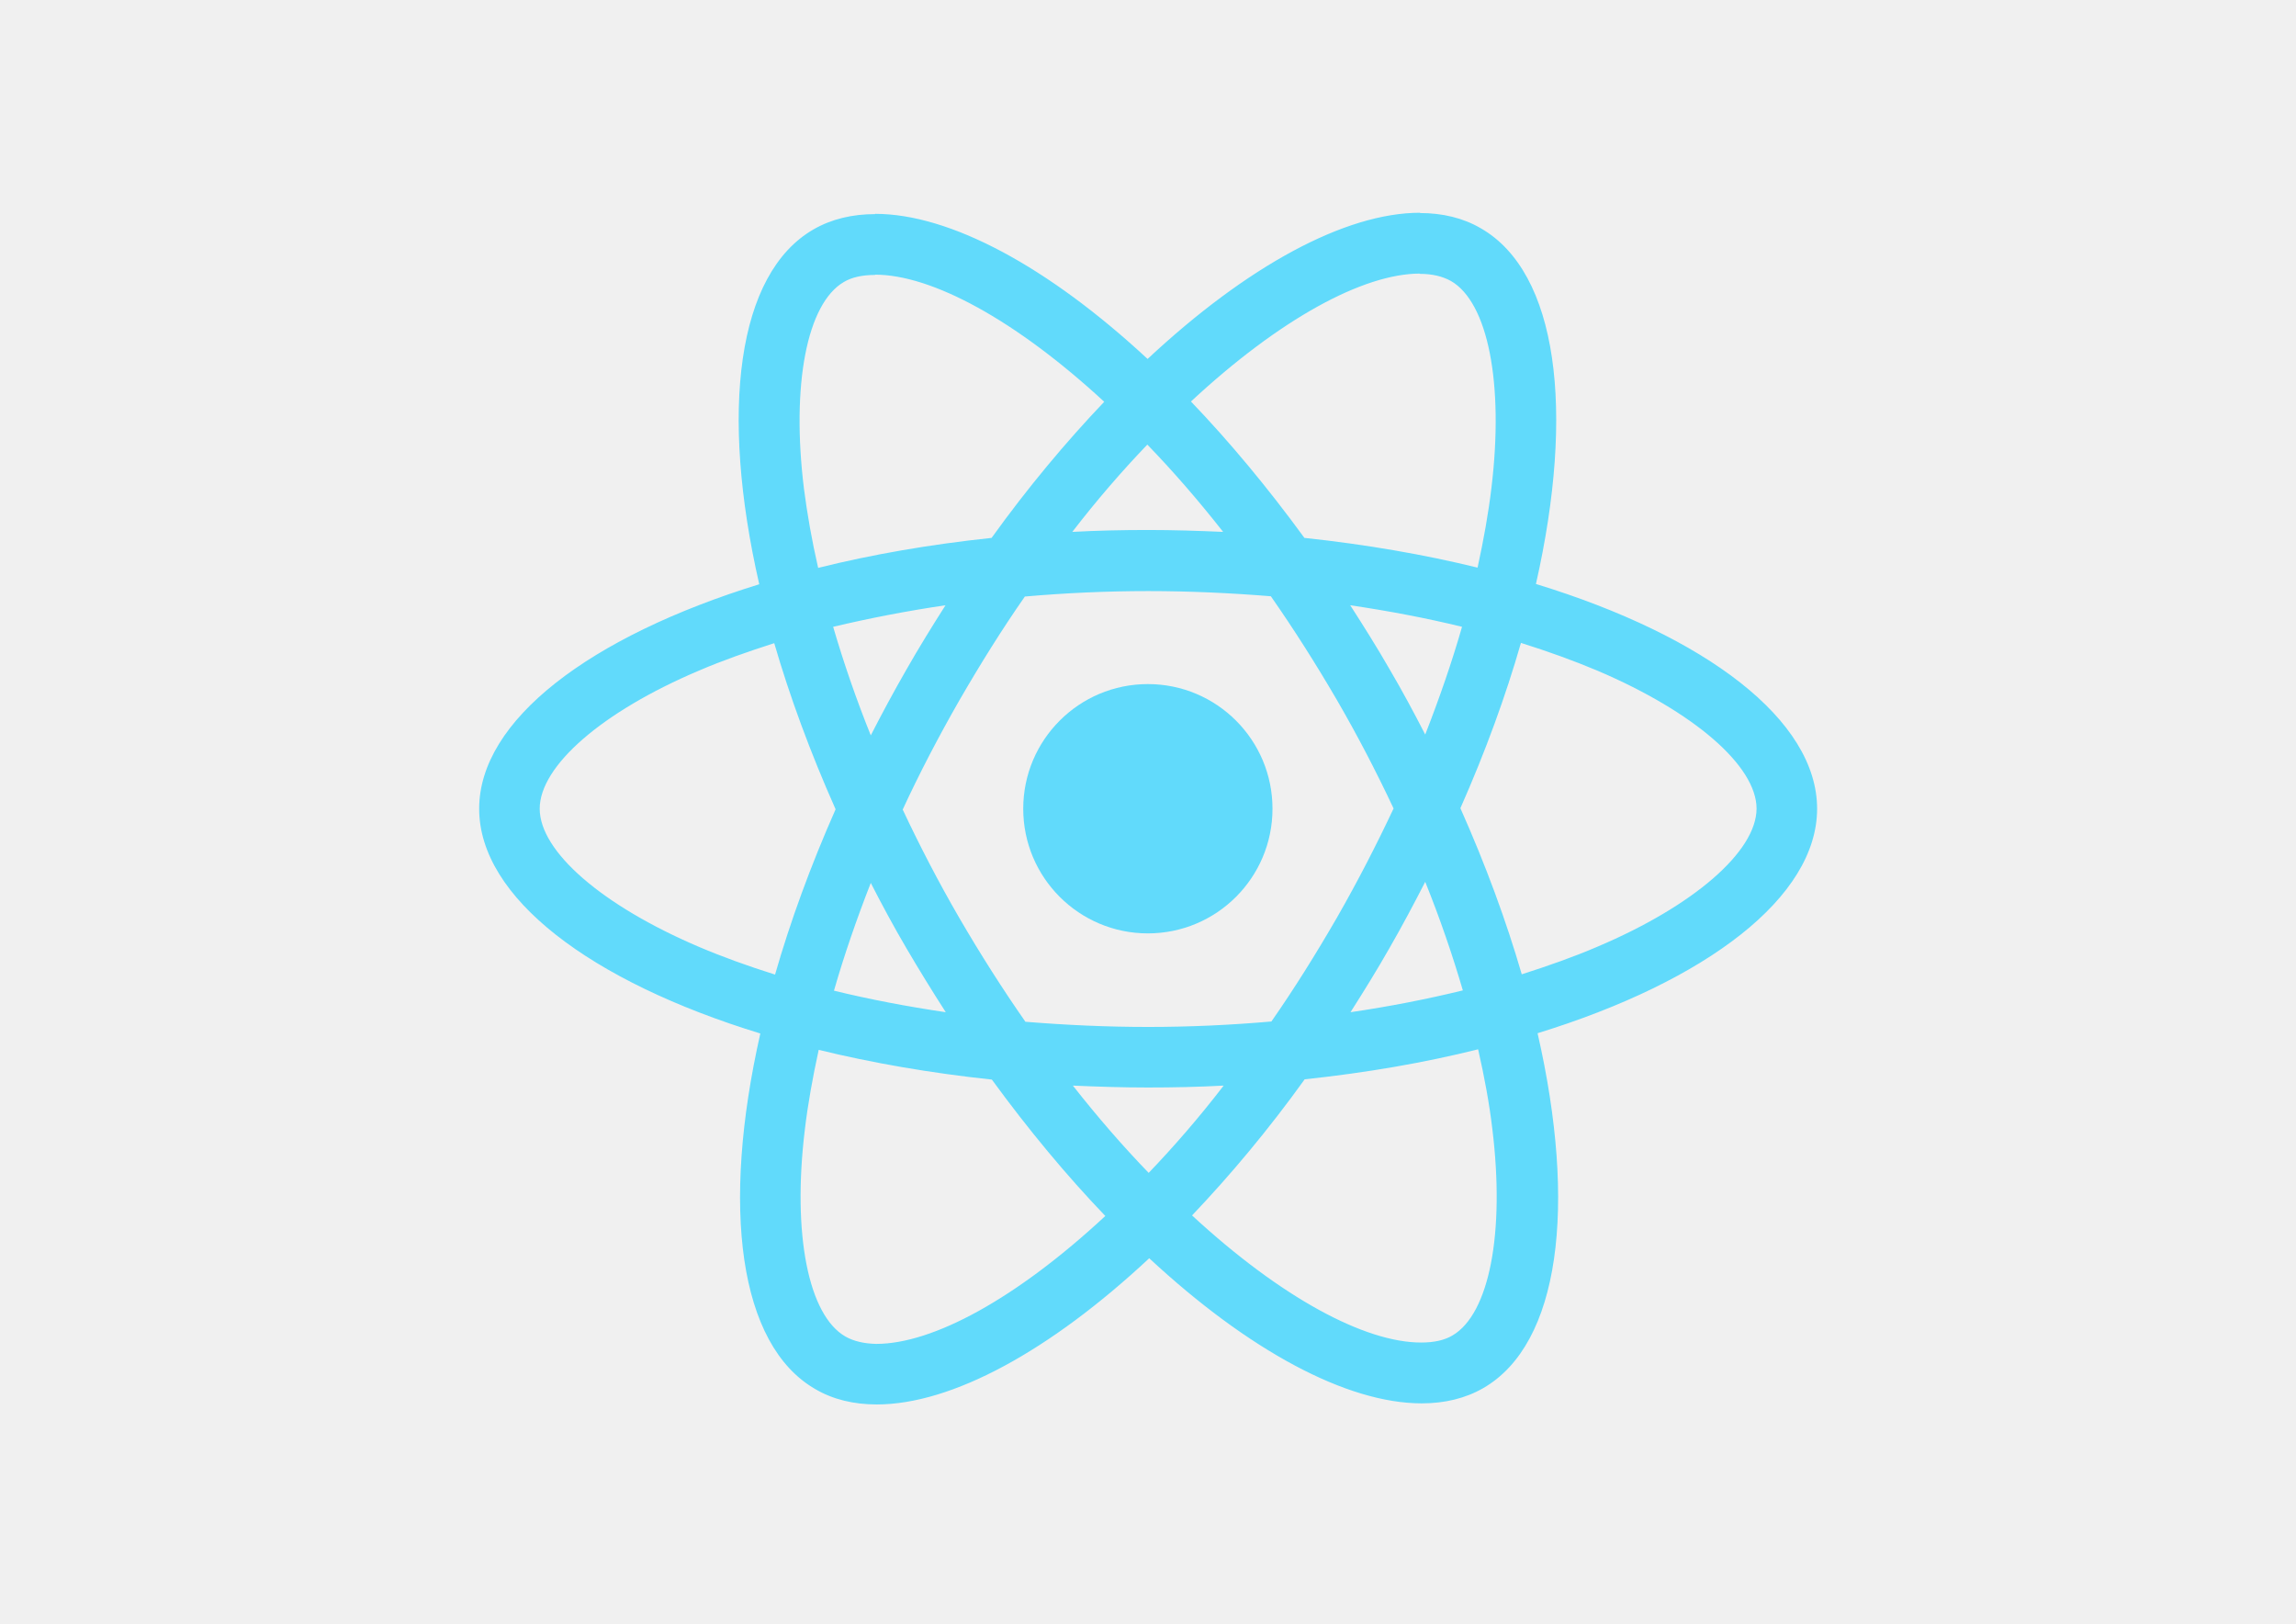
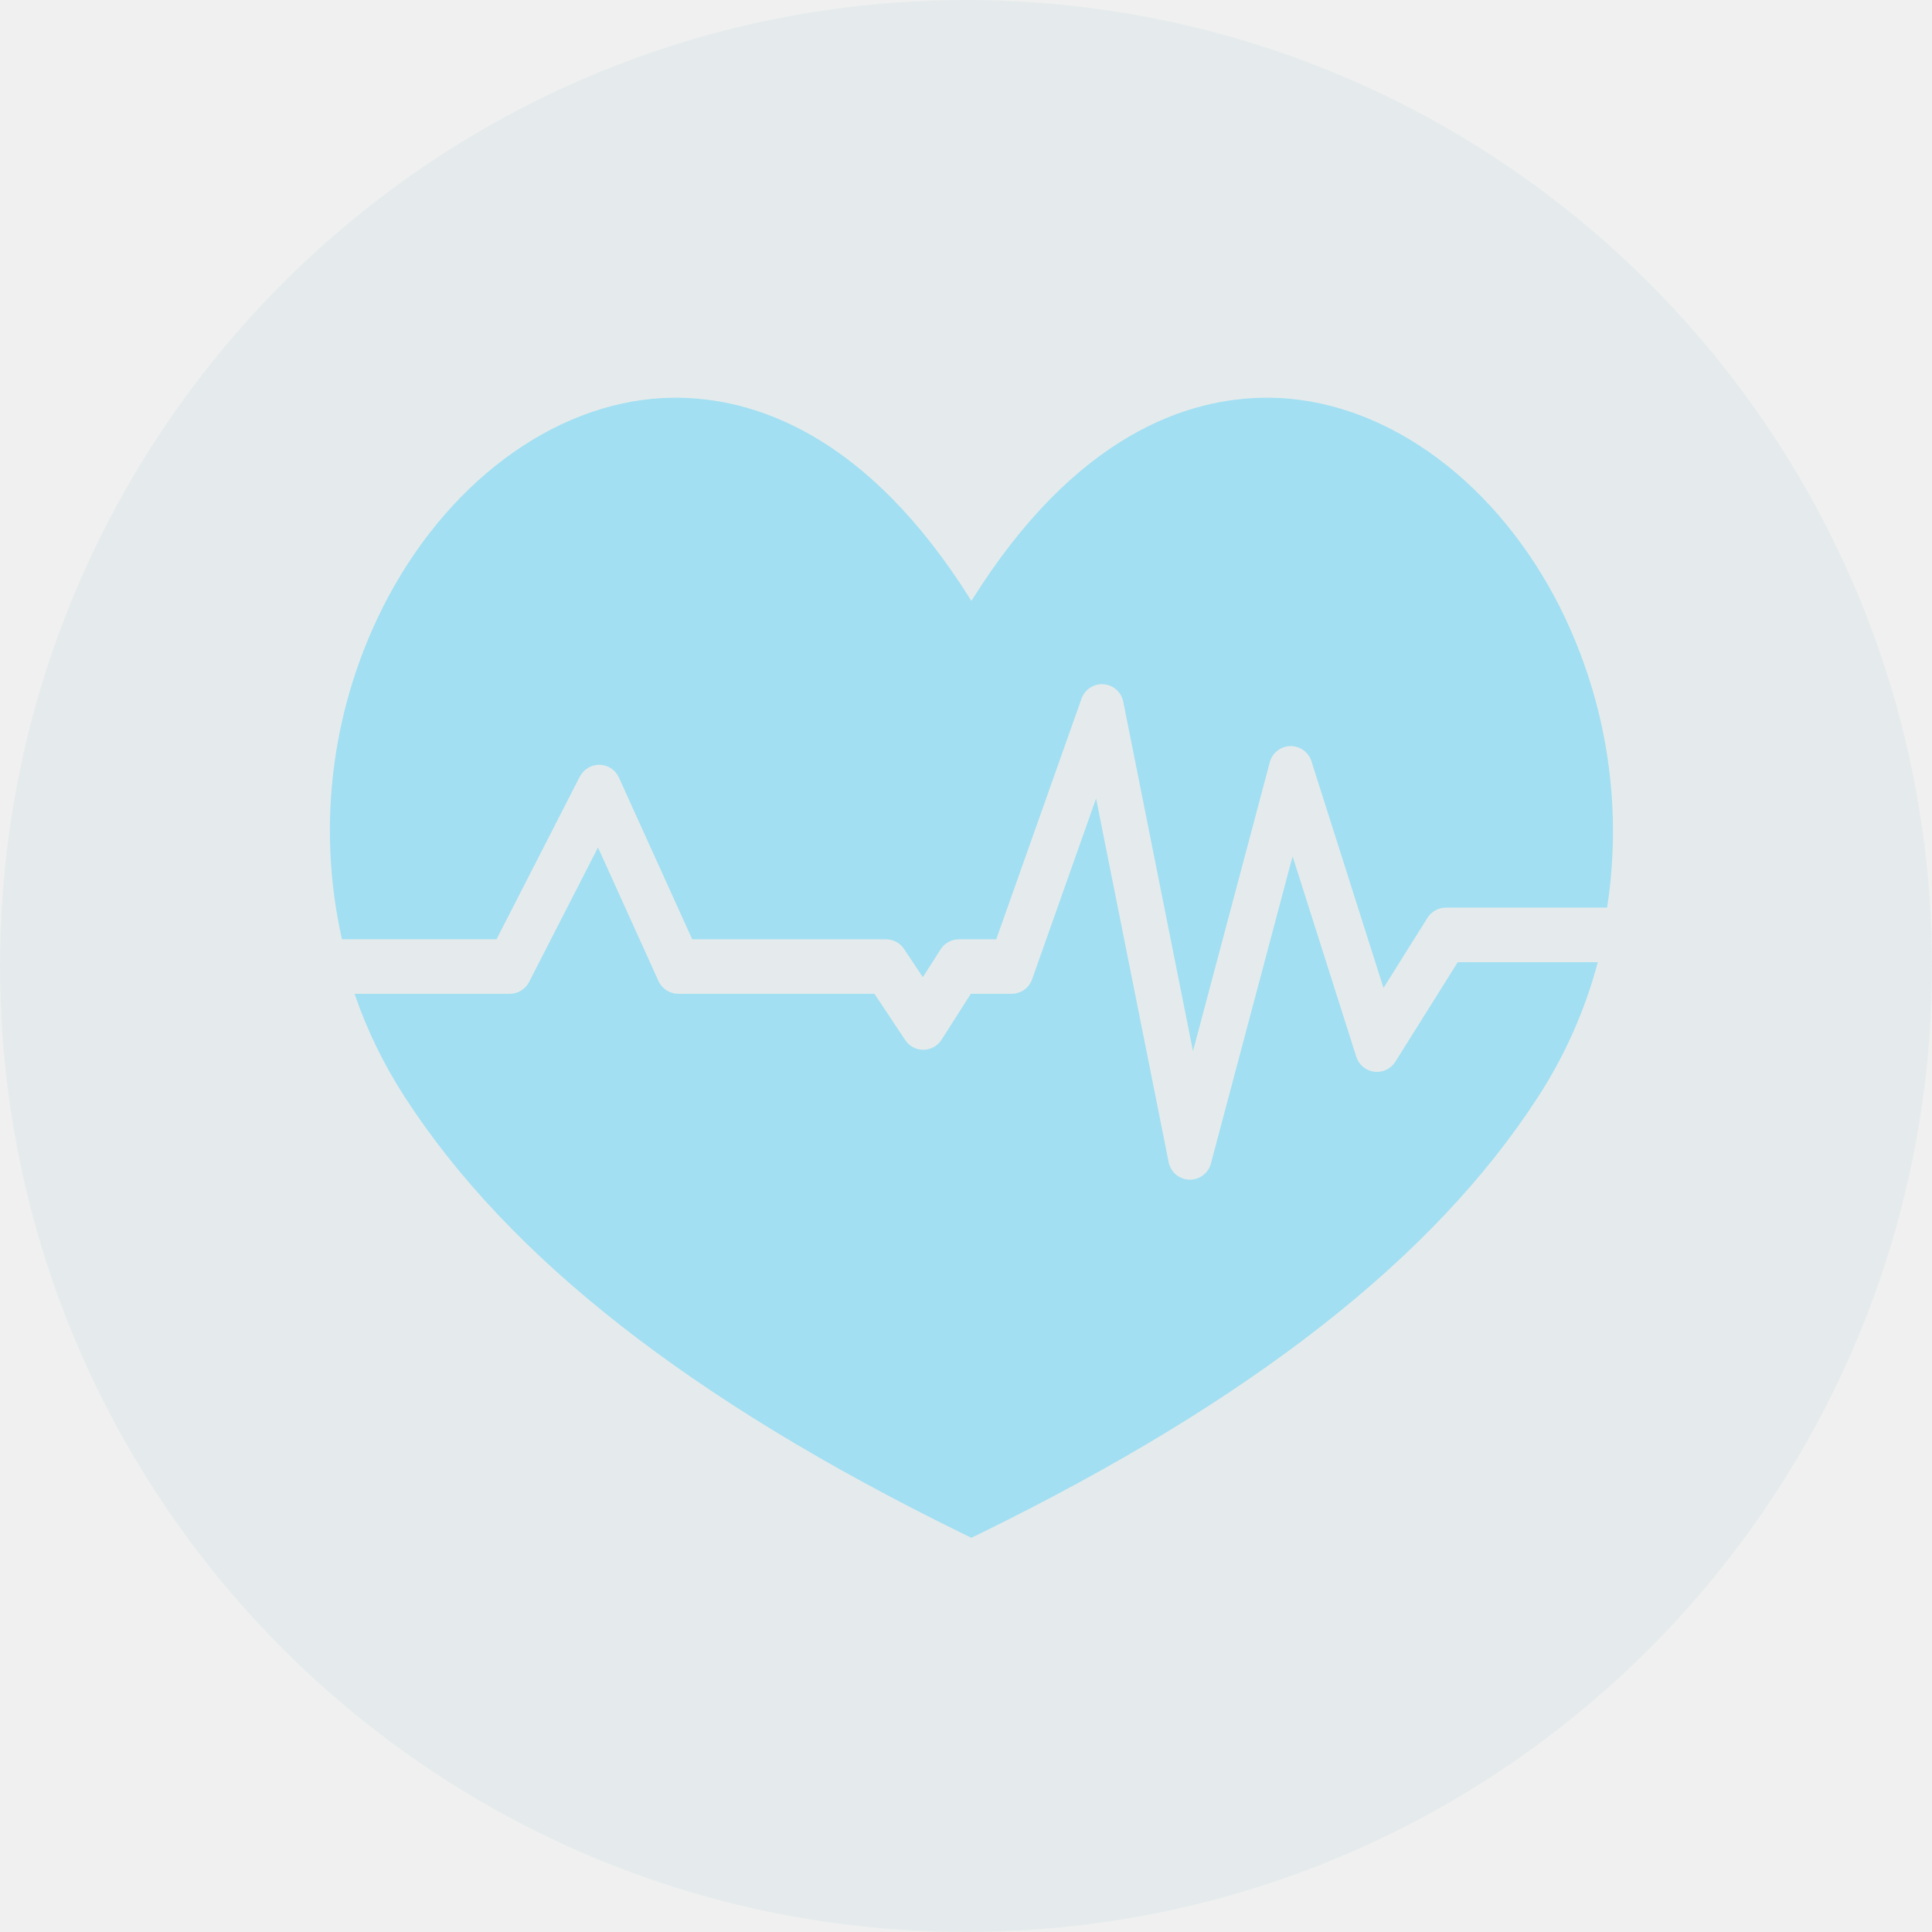
- <svg xmlns="http://www.w3.org/2000/svg" viewBox="0 0 841.9 595.3">
-   <g fill="#61DAFB">
-     <path d="M666.3 296.5c0-32.5-40.7-63.3-103.1-82.4 14.4-63.6 8-114.2-20.2-130.4-6.5-3.8-14.1-5.6-22.4-5.6v22.3c4.6 0 8.3.9 11.4 2.6 13.6 7.8 19.5 37.5 14.9 75.7-1.1 9.4-2.9 19.3-5.1 29.4-19.6-4.8-41-8.5-63.5-10.9-13.5-18.5-27.5-35.3-41.6-50 32.6-30.3 63.2-46.9 84-46.9V78c-27.5 0-63.5 19.6-99.9 53.6-36.4-33.8-72.4-53.2-99.9-53.2v22.3c20.7 0 51.4 16.5 84 46.6-14 14.7-28 31.4-41.3 49.9-22.6 2.4-44 6.1-63.6 11-2.3-10-4-19.7-5.2-29-4.7-38.2 1.1-67.9 14.6-75.8 3-1.8 6.9-2.6 11.5-2.6V78.5c-8.4 0-16 1.8-22.6 5.6-28.1 16.2-34.4 66.7-19.9 130.1-62.2 19.2-102.7 49.9-102.7 82.3 0 32.5 40.7 63.3 103.1 82.4-14.4 63.6-8 114.2 20.2 130.4 6.5 3.8 14.1 5.6 22.5 5.6 27.5 0 63.5-19.6 99.9-53.6 36.4 33.8 72.4 53.2 99.9 53.2 8.4 0 16-1.8 22.6-5.6 28.1-16.2 34.4-66.7 19.9-130.1 62-19.1 102.5-49.9 102.5-82.3zm-130.2-66.7c-3.7 12.9-8.3 26.2-13.5 39.5-4.1-8-8.4-16-13.1-24-4.6-8-9.5-15.8-14.4-23.4 14.2 2.1 27.9 4.7 41 7.9zm-45.8 106.5c-7.8 13.5-15.8 26.3-24.1 38.2-14.9 1.3-30 2-45.2 2-15.1 0-30.2-.7-45-1.9-8.3-11.9-16.4-24.6-24.2-38-7.6-13.1-14.5-26.4-20.8-39.8 6.2-13.4 13.2-26.8 20.7-39.9 7.8-13.5 15.8-26.3 24.1-38.2 14.9-1.3 30-2 45.2-2 15.1 0 30.2.7 45 1.9 8.3 11.9 16.4 24.6 24.2 38 7.6 13.1 14.5 26.4 20.8 39.8-6.3 13.4-13.2 26.8-20.7 39.9zm32.3-13c5.4 13.4 10 26.8 13.8 39.8-13.1 3.2-26.9 5.9-41.2 8 4.9-7.7 9.8-15.6 14.4-23.7 4.6-8 8.9-16.1 13-24.1zM421.2 430c-9.3-9.6-18.6-20.3-27.8-32 9 .4 18.2.7 27.5.7 9.4 0 18.7-.2 27.8-.7-9 11.7-18.3 22.4-27.5 32zm-74.4-58.9c-14.2-2.1-27.9-4.7-41-7.9 3.7-12.9 8.3-26.2 13.5-39.5 4.1 8 8.4 16 13.1 24 4.7 8 9.5 15.8 14.4 23.4zM420.7 163c9.3 9.6 18.6 20.3 27.8 32-9-.4-18.2-.7-27.5-.7-9.4 0-18.7.2-27.8.7 9-11.7 18.3-22.4 27.5-32zm-74 58.9c-4.9 7.7-9.8 15.6-14.4 23.7-4.6 8-8.9 16-13 24-5.4-13.4-10-26.8-13.8-39.8 13.1-3.1 26.9-5.8 41.2-7.9zm-90.5 125.2c-35.4-15.1-58.3-34.9-58.3-50.6 0-15.7 22.9-35.6 58.3-50.6 8.6-3.7 18-7 27.7-10.1 5.7 19.6 13.2 40 22.5 60.9-9.2 20.8-16.6 41.1-22.2 60.6-9.9-3.1-19.3-6.5-28-10.2zM310 490c-13.6-7.8-19.5-37.5-14.9-75.7 1.1-9.4 2.9-19.3 5.1-29.4 19.6 4.8 41 8.5 63.5 10.9 13.5 18.5 27.5 35.3 41.6 50-32.6 30.3-63.2 46.9-84 46.9-4.5-.1-8.3-1-11.3-2.7zm237.2-76.2c4.7 38.2-1.1 67.9-14.6 75.8-3 1.8-6.9 2.6-11.5 2.6-20.7 0-51.4-16.5-84-46.6 14-14.7 28-31.4 41.3-49.9 22.6-2.4 44-6.1 63.6-11 2.3 10.1 4.1 19.8 5.2 29.1zm38.5-66.7c-8.6 3.7-18 7-27.7 10.1-5.7-19.6-13.2-40-22.5-60.9 9.2-20.8 16.6-41.1 22.2-60.6 9.9 3.1 19.3 6.5 28.1 10.2 35.4 15.1 58.3 34.9 58.3 50.6-.1 15.7-23 35.6-58.4 50.6zM320.8 78.4z" />
-     <circle cx="420.9" cy="296.5" r="45.7" />
-     <path d="M520.5 78.1z" />
+ <svg xmlns="http://www.w3.org/2000/svg" width="94" height="94" viewBox="0 0 94 94" fill="none">
+   <g clip-path="url(#clip0)">
+     <g opacity="0.41">
+       <path opacity="0.2" d="M47 94C72.957 94 94 72.957 94 47C94 21.043 72.957 0 47 0C21.043 0 0 21.043 0 47C0 72.957 21.043 94 47 94Z" fill="#72BEC7" />
+     </g>
+     <path d="M28.211 37.784C28.303 37.608 28.442 37.461 28.612 37.36C28.782 37.258 28.978 37.206 29.176 37.209C29.375 37.214 29.568 37.275 29.733 37.385C29.899 37.494 30.03 37.648 30.112 37.83L33.679 45.702H43.108C43.282 45.702 43.454 45.745 43.607 45.827C43.76 45.91 43.891 46.028 43.987 46.173L44.9 47.546L45.764 46.191C45.859 46.041 45.991 45.917 46.147 45.832C46.302 45.747 46.477 45.702 46.654 45.702H48.472L52.62 33.994C52.696 33.775 52.843 33.588 53.037 33.461C53.23 33.334 53.46 33.274 53.691 33.291C53.922 33.308 54.141 33.4 54.315 33.553C54.488 33.707 54.606 33.913 54.651 34.14L58.044 51.143L61.781 37.087C61.839 36.866 61.968 36.67 62.147 36.528C62.327 36.387 62.547 36.307 62.776 36.302C63.005 36.296 63.229 36.365 63.415 36.498C63.601 36.631 63.739 36.821 63.808 37.039L67.314 48.068L69.451 44.659C69.546 44.507 69.678 44.381 69.834 44.294C69.991 44.207 70.167 44.161 70.346 44.161H78.192C78.993 38.986 78.1 33.69 75.648 29.062C72.471 23.127 67.156 19.406 61.776 19.351H61.649C57.803 19.351 52.319 21.134 47.263 29.236C42.15 21.044 36.599 19.317 32.748 19.351C27.369 19.407 22.054 23.127 18.877 29.062C16.166 34.162 15.372 40.065 16.638 45.7H24.158L28.211 37.784Z" fill="#A2DFF2" />
+     <path d="M67.89 51.656C67.783 51.827 67.629 51.964 67.447 52.05C67.265 52.137 67.062 52.169 66.862 52.144C66.662 52.118 66.473 52.036 66.318 51.907C66.163 51.777 66.049 51.606 65.989 51.414L62.89 41.664L58.916 56.61C58.857 56.835 58.724 57.034 58.54 57.176C58.355 57.318 58.129 57.396 57.896 57.396H57.862C57.624 57.388 57.395 57.3 57.213 57.145C57.031 56.991 56.907 56.78 56.86 56.545L53.329 38.851L50.215 47.648C50.143 47.853 50.008 48.032 49.83 48.158C49.651 48.284 49.438 48.352 49.22 48.352H47.235L45.811 50.586C45.717 50.735 45.587 50.857 45.433 50.943C45.28 51.028 45.107 51.074 44.931 51.076C44.755 51.077 44.582 51.035 44.426 50.953C44.271 50.87 44.139 50.75 44.042 50.603L42.545 48.352H33C32.797 48.352 32.598 48.293 32.428 48.183C32.257 48.073 32.122 47.916 32.038 47.731L29.095 41.232L25.742 47.778C25.653 47.951 25.518 48.096 25.353 48.198C25.187 48.299 24.996 48.353 24.802 48.353H17.25C17.858 50.126 18.682 51.817 19.703 53.389C24.762 61.199 33.625 68.135 46.797 74.594L47.262 74.821L47.725 74.594C60.898 68.135 69.761 61.198 74.82 53.389C76.136 51.367 77.122 49.147 77.739 46.814H70.926L67.89 51.656Z" fill="#A2DFF2" />
  </g>
+   <defs>
+     <clipPath id="clip0">
+       <rect width="94" height="94" fill="white" />
+     </clipPath>
+   </defs>
</svg>
